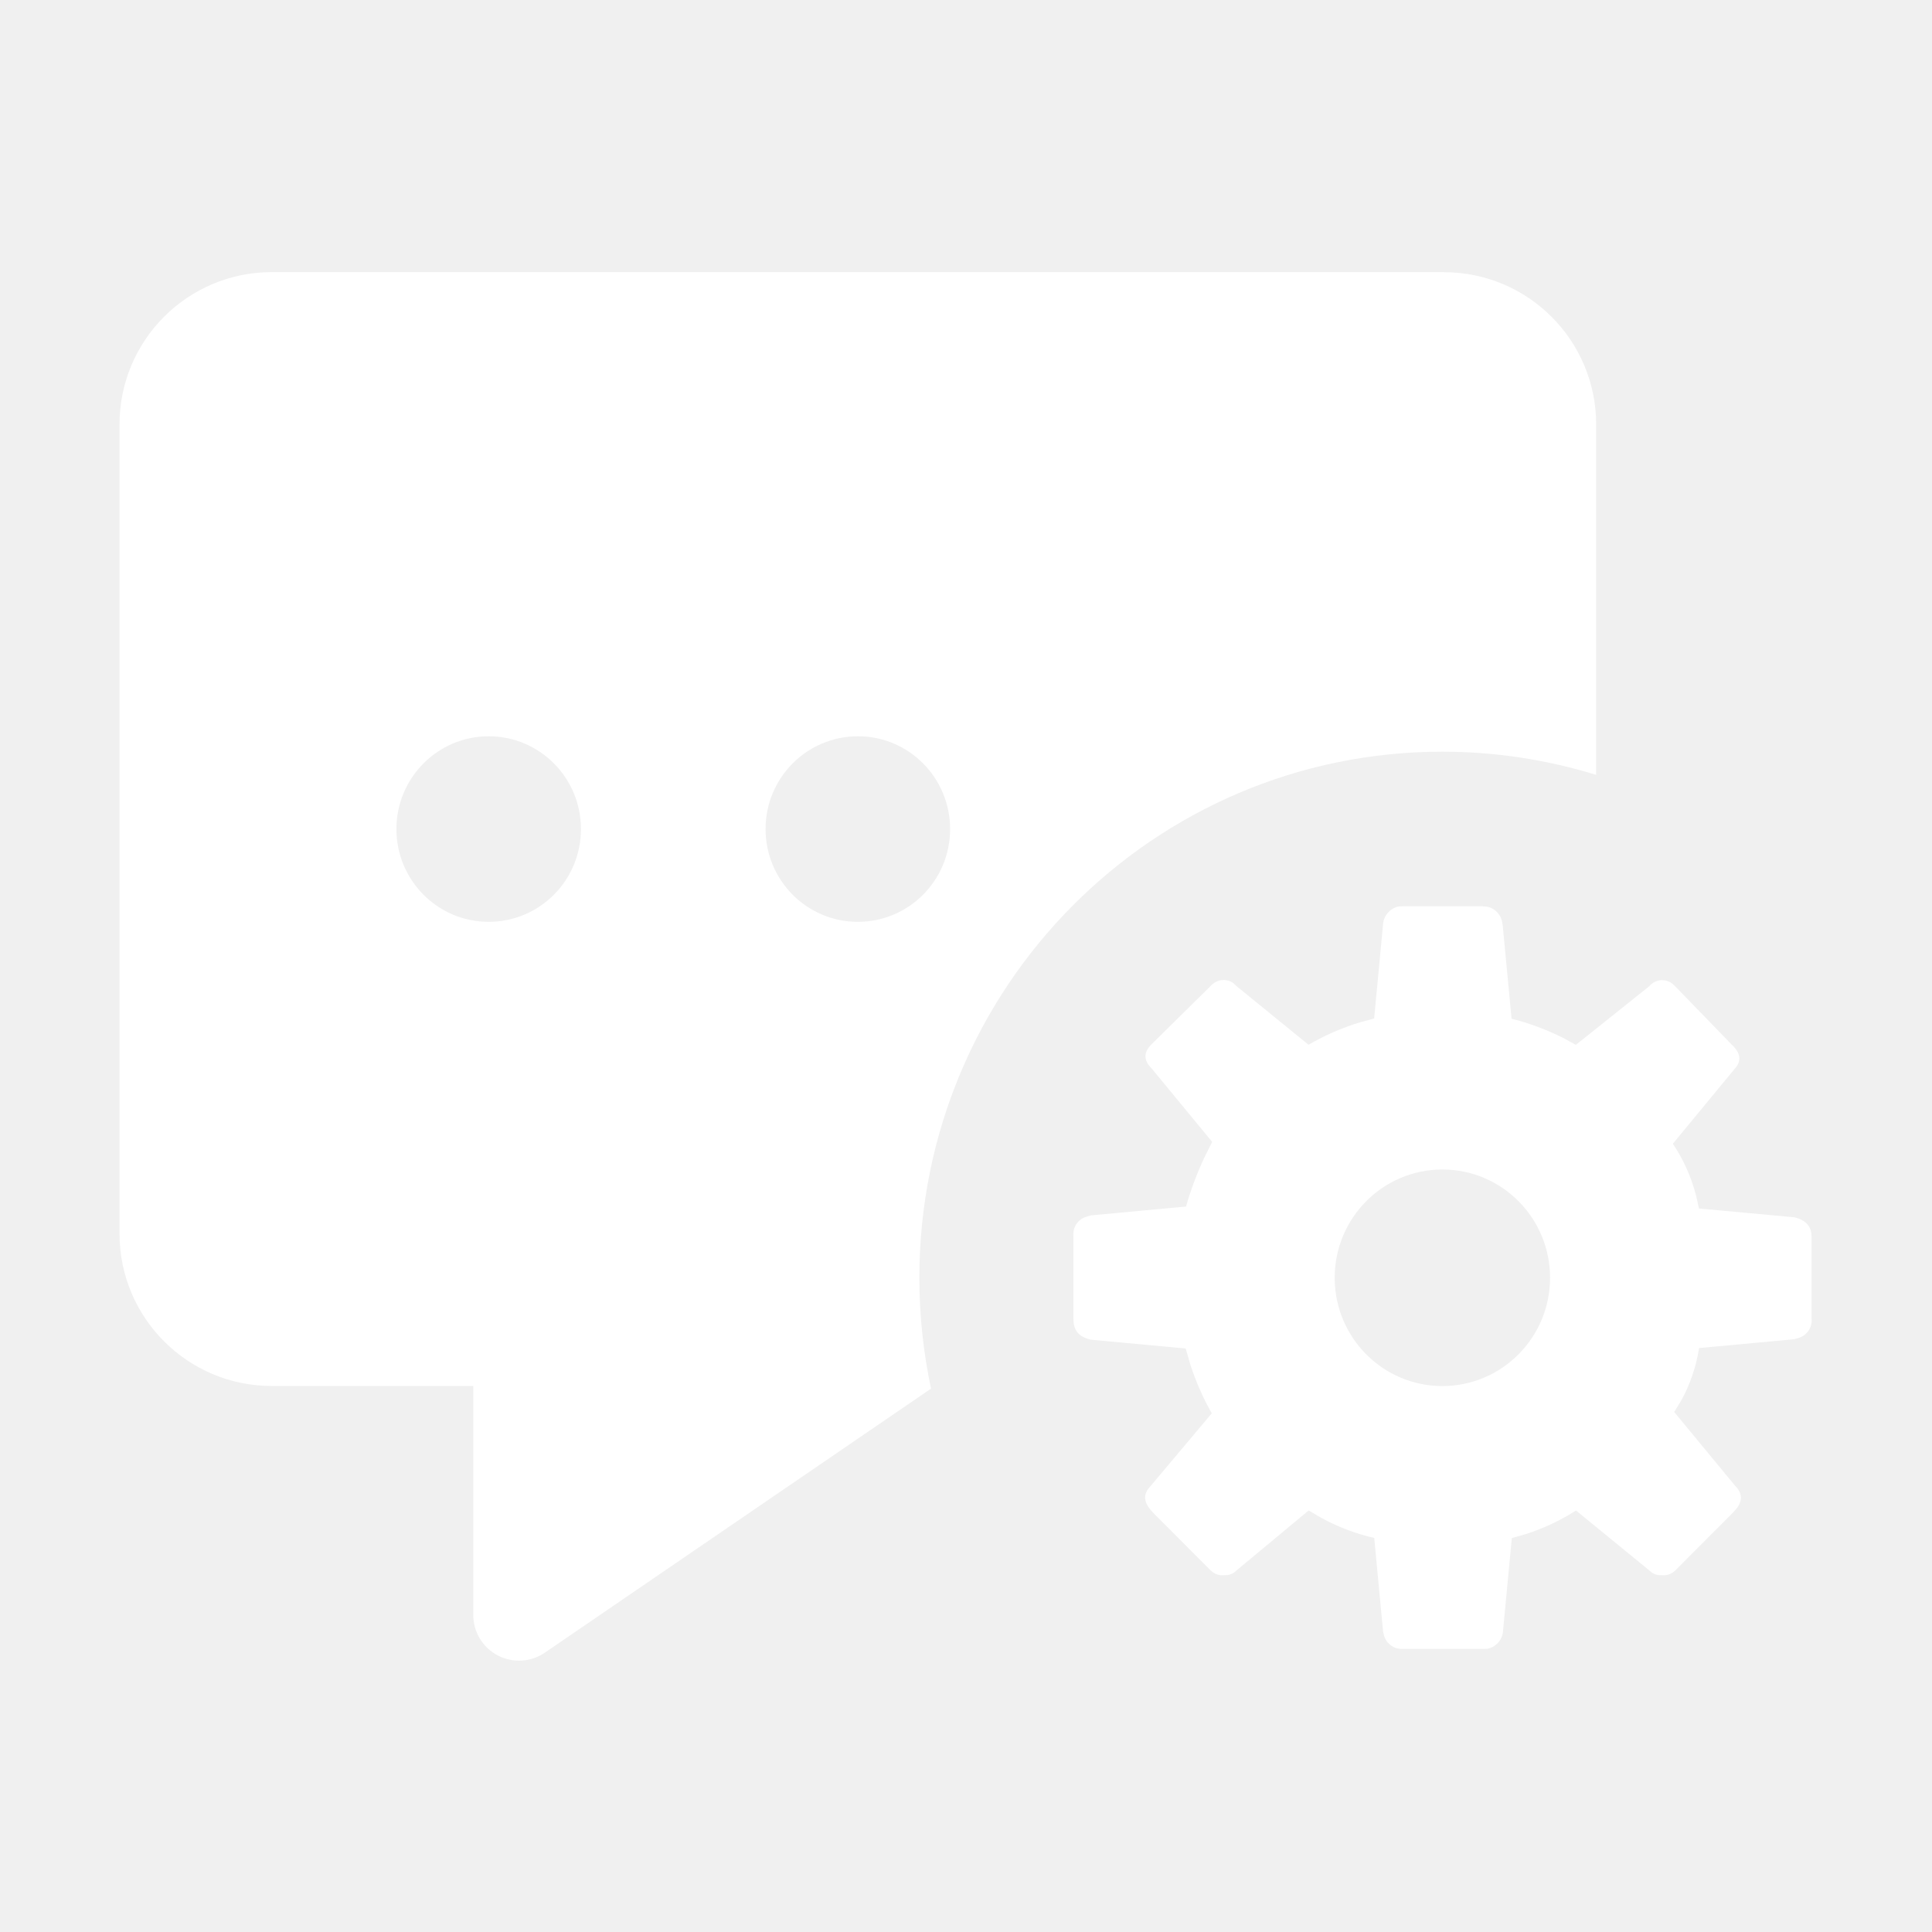
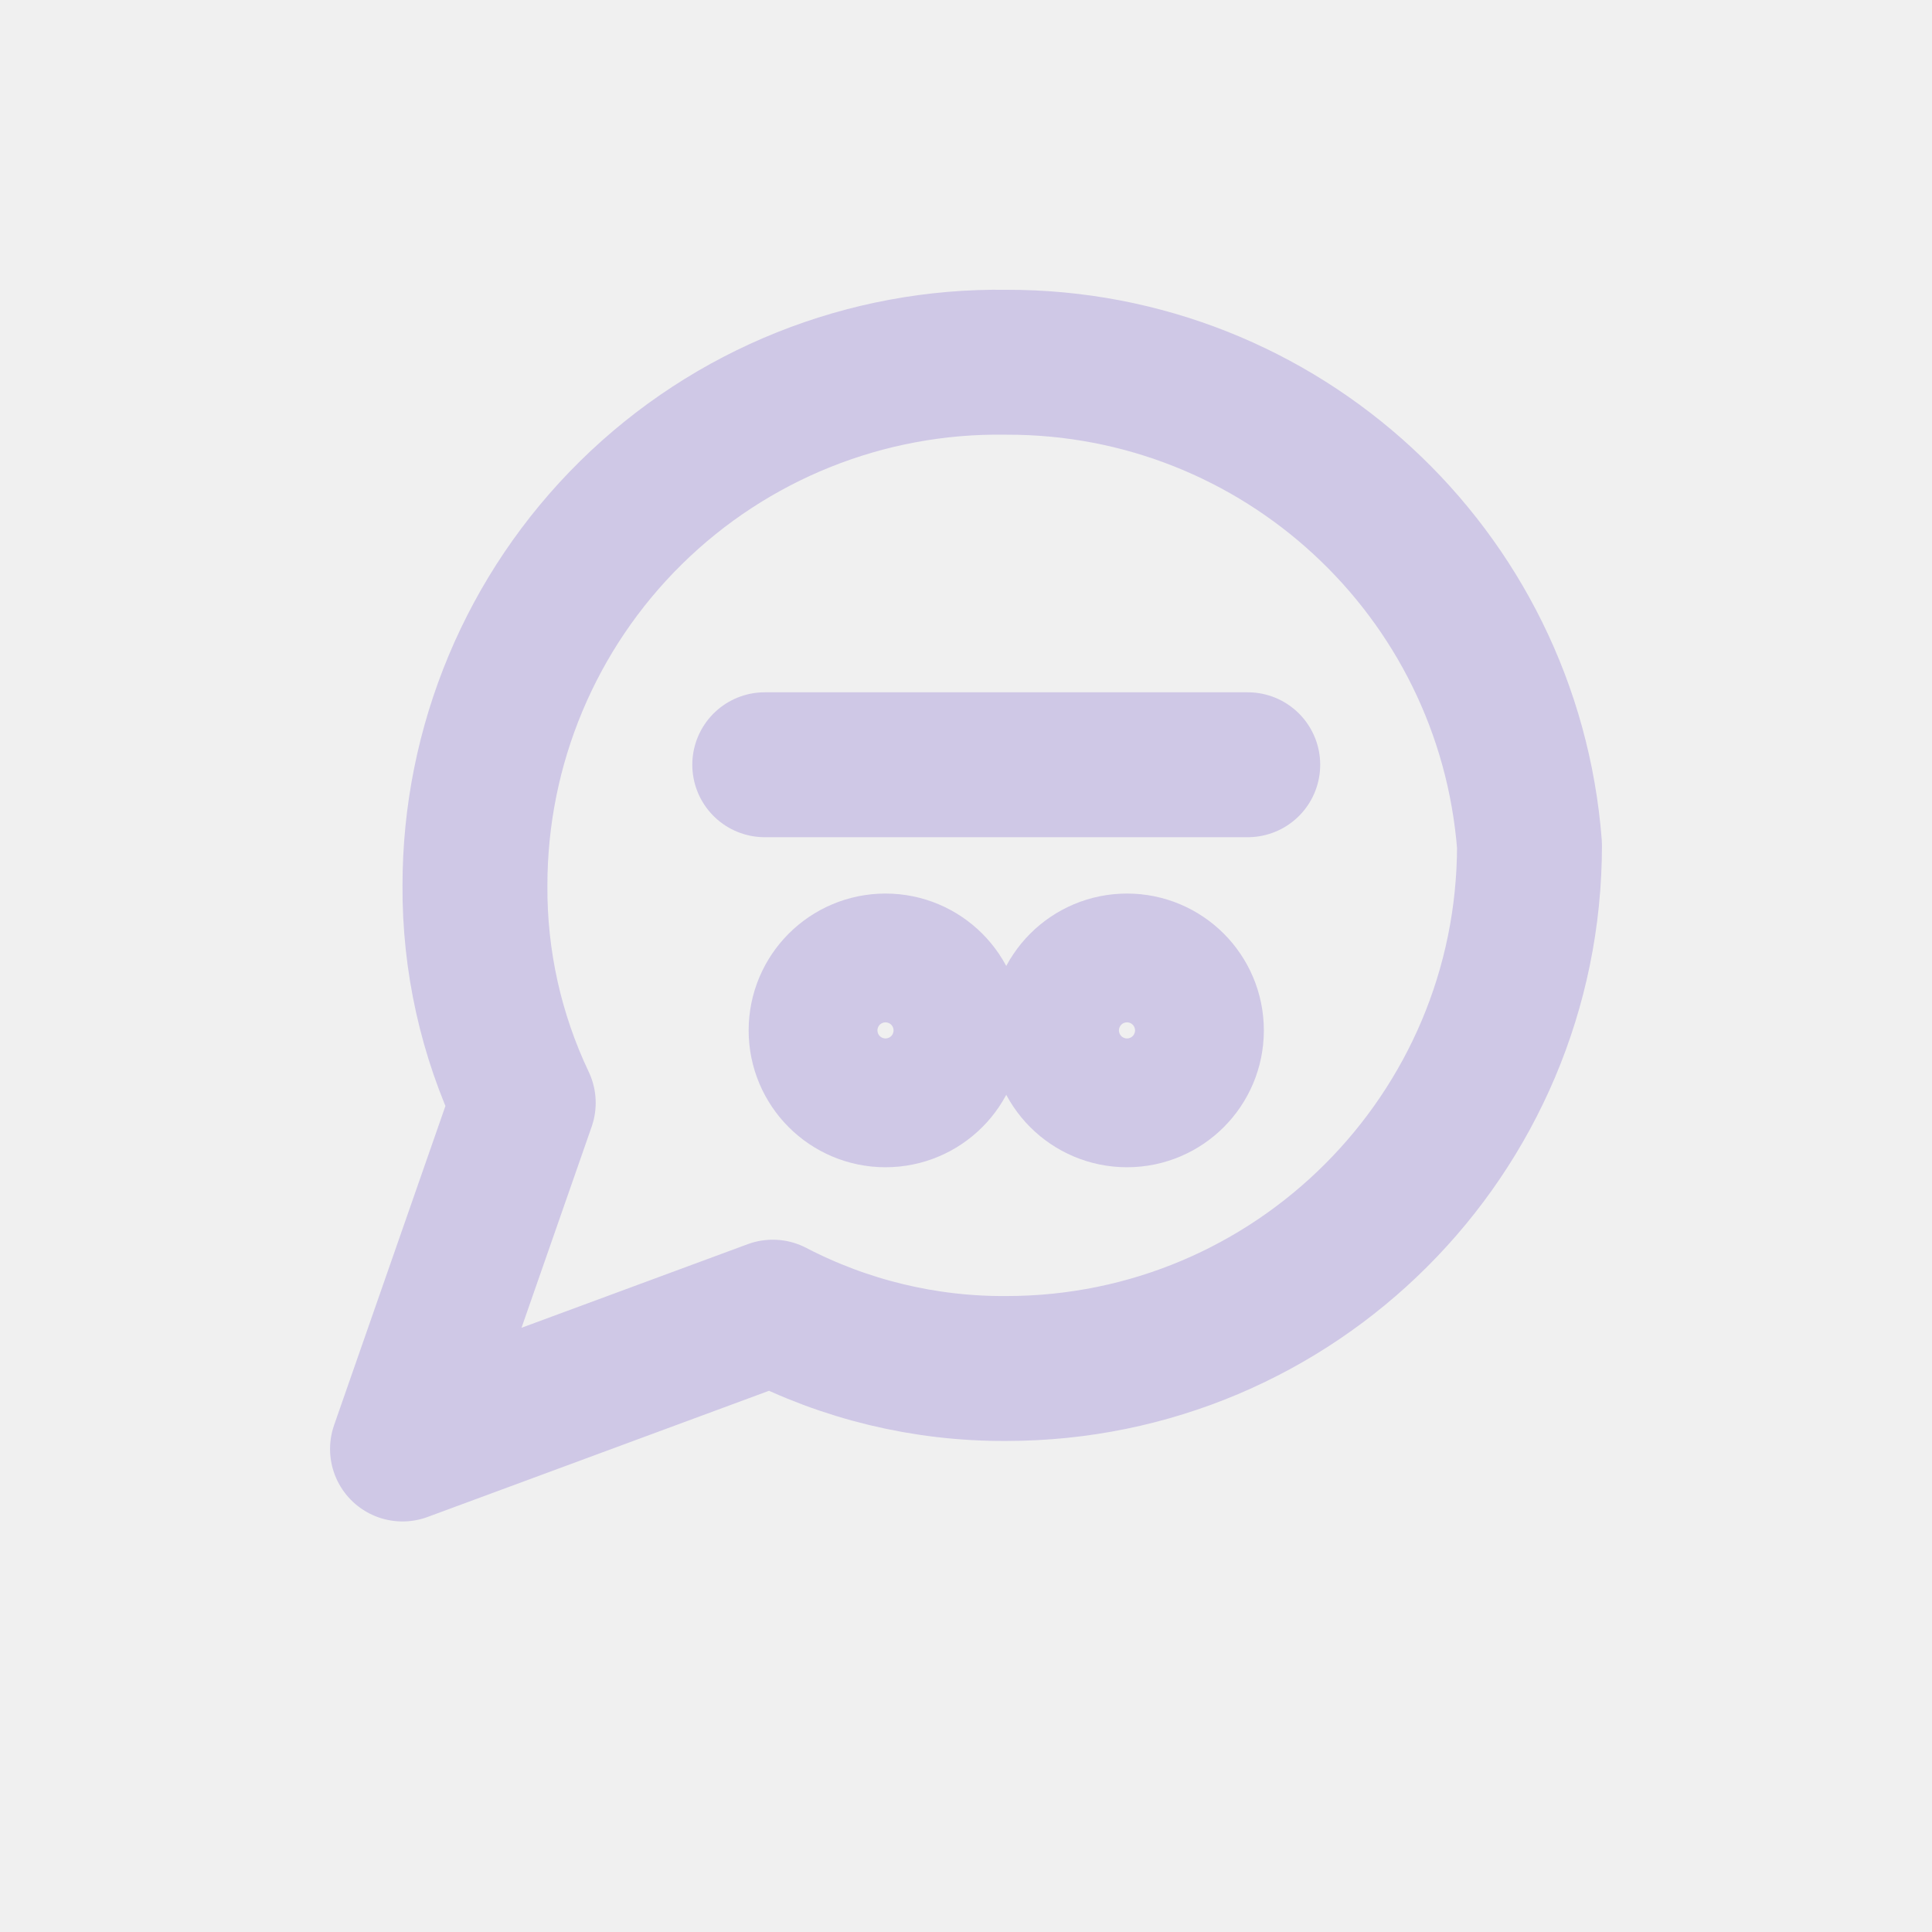
- <svg xmlns="http://www.w3.org/2000/svg" t="1770216074188" class="icon" viewBox="0 0 1024 1024" version="1.1" p-id="7635" width="200" height="200">
-   <path d="M765.302 144.273c44.569 0 80.694 36.125 80.694 80.694v185.726c-26.416-8.128-53.871-12.282-81.506-12.282-153.078 0-277.212 124.811-277.212 278.838 0 20.14 2.167 39.827 6.186 58.748l-204.737 139.983c-7.406 5.057-17.024 5.599-24.971 1.4-7.947-4.199-12.915-12.418-12.915-21.404v-121.379H144.047c-44.569 0-80.694-36.125-80.694-80.694v-428.981c0-44.569 36.125-80.694 80.694-80.694h621.255z m20.727 336.186c4.561-0.316 8.625 2.845 9.979 7.451l0.452 2.438 4.696 49.581c9.483 2.393 18.695 5.87 27.545 10.296l6.548 3.567 38.834-31.022c1.219-1.49 2.89-2.529 4.741-3.025l1.851-0.271 2.032 0.181c1.264 0.271 2.574 0.858 3.658 1.716l1.535 1.4 29.622 30.571c4.47 4.109 5.69 7.993 2.8 12.102l-1.49 1.761-32.196 39.015c5.509 8.128 9.618 17.295 12.192 26.958l1.671 7.36 50.529 4.651c5.148 1.219 8.218 3.793 8.986 8.218l0.181 2.348v43.485c0.316 4.47-2.529 8.534-6.773 9.844l-2.348 0.722-50.529 4.696c-1.535 9.799-4.741 19.236-9.392 27.681l-3.793 6.186 32.196 39.015c4.109 4.109 4.154 8.218 0.497 12.644l-1.806 1.942-30.254 30.345c-1.445 1.445-3.296 2.348-5.283 2.574h-1.942l-1.806-0.045c-1.174-0.181-2.348-0.632-3.342-1.264l-1.445-1.219-38.834-31.745c-8.489 5.374-17.566 9.618-26.958 12.598l-7.089 1.987-4.696 49.626c-0.452 4.516-3.838 8.218-8.309 9.076l-2.167 0.045h-42.582c-4.516 0.271-8.58-2.574-9.934-6.909l-0.542-2.258-4.696-49.626c-9.754-2.258-19.236-5.825-28.177-10.702l-6.548-3.883-38.157 31.699c-1.264 1.355-2.98 2.258-4.787 2.574l-1.806 0.045h-1.987c-1.31-0.135-2.574-0.587-3.658-1.31l-1.626-1.264-30.254-30.345c-4.651-4.741-5.735-8.76-2.8-12.824l1.49-1.761 32.196-38.292c-4.561-8.083-8.309-16.572-11.199-25.378l-2.619-8.986-50.529-4.696c-4.922-1.219-8.173-3.793-8.851-8.805l-0.135-2.709V654.76c-0.316-4.47 2.529-8.534 6.773-9.844l2.393-0.722 50.529-4.696c2.529-8.941 5.825-17.656 9.754-26.055l4.109-8.218-32.196-39.06c-4.109-4.109-4.154-8.038-0.497-12.102l1.761-1.761 30.029-29.622c1.355-1.58 3.206-2.664 5.238-3.116l2.032-0.181 1.806 0.271c1.219 0.316 2.393 0.858 3.342 1.671l1.4 1.355 38.157 31.067a127.52 127.52 0 0 1 27.545-11.966l7.225-1.942 4.696-49.626c0.226-4.741 3.567-8.715 8.218-9.754l2.258-0.135h42.537z m-21.539 139.396c-31.519 0-57.077 25.694-57.077 57.393 0 31.699 25.558 57.393 57.077 57.393 31.519 0 57.077-25.739 57.077-57.393 0-31.699-25.558-57.393-57.077-57.393zM259.014 390.237c-27.003 0-48.904 22.036-48.904 49.175 0 27.184 21.901 49.175 48.904 49.175 27.048 0 48.904-21.991 48.904-49.175 0-27.139-21.855-49.175-48.904-49.175z m195.706 0c-27.048 0-48.949 22.036-48.949 49.175 0 27.184 21.901 49.175 48.904 49.175 27.048 0 48.904-21.991 48.904-49.175 0-27.139-21.855-49.175-48.859-49.175z m0 0" p-id="7636" fill="#FFFFFF" />
+ <svg xmlns="http://www.w3.org/2000/svg" viewBox="0 0 24 24" fill="none" stroke="#cfc8e6" stroke-width="1.8" stroke-linecap="round" stroke-linejoin="round">
+   <path d="M19 10.5a6.5 6.5 0 0 1-6.5 6.5 6.2 6.2 0 0 1-2.9-.7L5 18l1.5-4.3a6.2 6.2 0 0 1-.6-2.7A6.5 6.5 0 0 1 12.5 4.5 6.5 6.5 0 0 1 19 10.5z" />
+   <line x1="9.5" y1="9.5" x2="15.5" y2="9.5" />
+   <circle cx="11" cy="12.8" r="0.8" />
+   <circle cx="14" cy="12.8" r="0.8" />
</svg>
